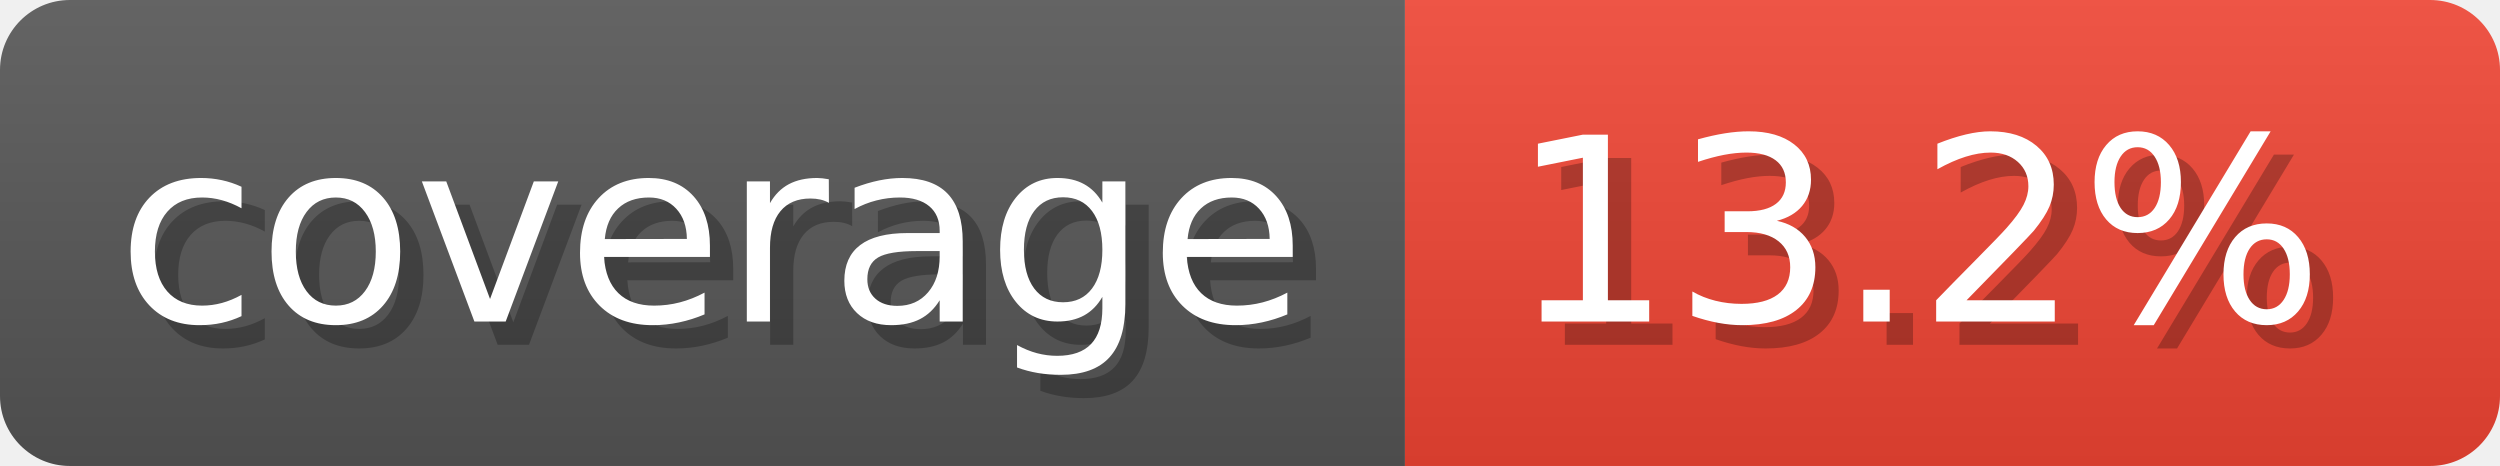
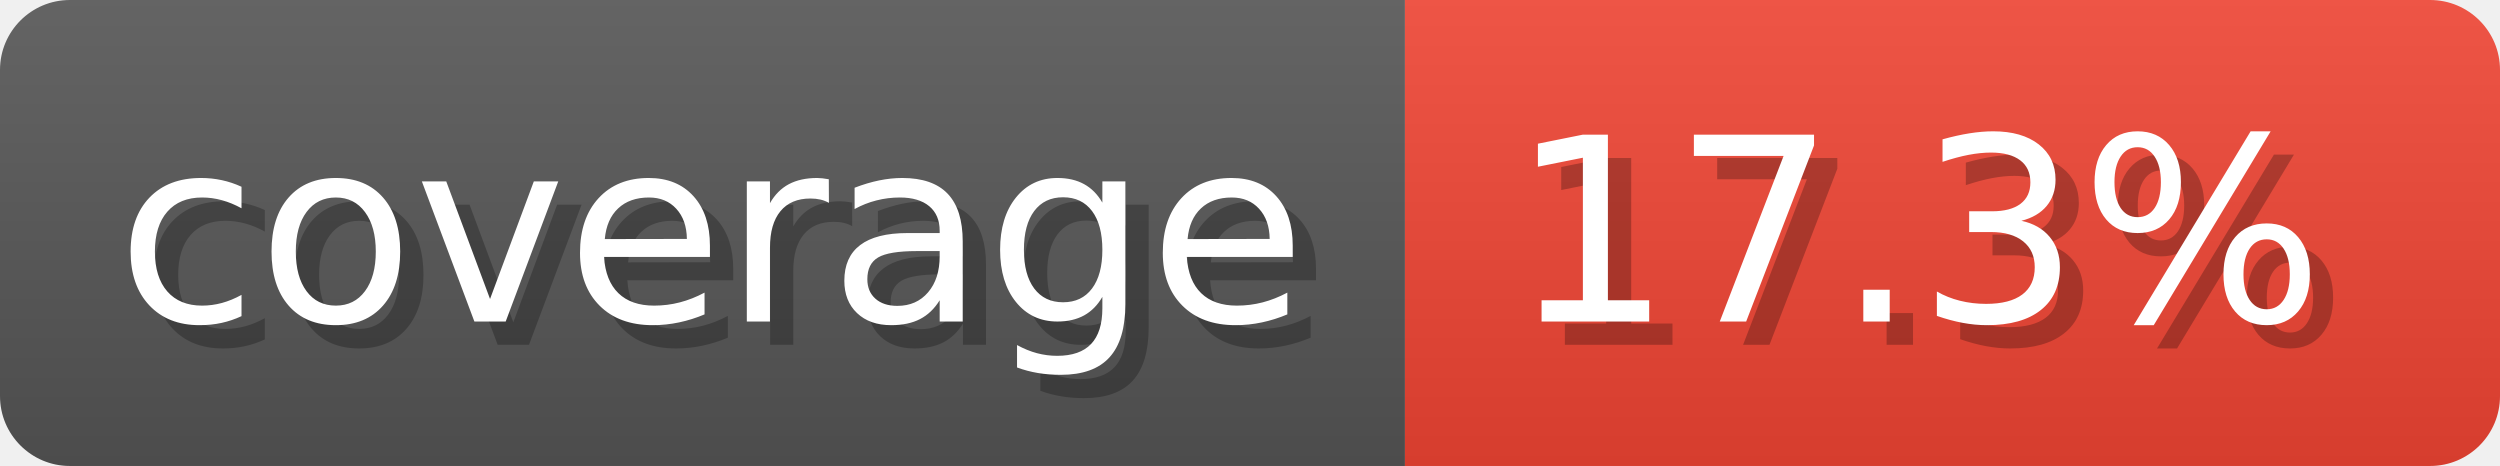
- <svg xmlns="http://www.w3.org/2000/svg" width="107.3" height="20" viewBox="0 0 1073 200" role="img" aria-label="coverage: 13.2%">
-   <linearGradient id="LhGsS" x2="0" y2="100%">
+ <svg xmlns="http://www.w3.org/2000/svg" width="107.3" height="20" viewBox="0 0 1073 200" role="img" aria-label="coverage: 17.3%">
+   <linearGradient id="IBHfE" x2="0" y2="100%">
    <stop offset="0" stop-opacity=".1" stop-color="#EEE" />
    <stop offset="1" stop-opacity=".1" />
  </linearGradient>
-   <mask id="ZCFMc">
+   <mask id="mAXmv">
    <rect width="1073" height="200" rx="30" fill="#FFF" />
  </mask>
-   <g mask="url(#ZCFMc)">
+   <g mask="url(#mAXmv)">
    <rect width="603" height="200" fill="#555" />
    <rect width="470" height="200" fill="#E43" x="603" />
-     <rect width="1073" height="200" fill="url(#LhGsS)" />
+     <rect width="1073" height="200" fill="url(#IBHfE)" />
  </g>
  <g aria-hidden="true" text-anchor="start" font-family="Verdana,DejaVu Sans,sans-serif" font-size="110">
    <text x="60" y="148" textLength="503" fill="#000" opacity="0.25">coverage</text>
    <text x="50" y="138" textLength="503" fill="#fff">coverage</text>
-     <text x="658" y="148" textLength="370" fill="#000" opacity="0.25">13.2%</text>
-     <text x="648" y="138" textLength="370" fill="#fff">13.2%</text>
+     <text x="658" y="148" textLength="370" fill="#000" opacity="0.25">17.3%</text>
+     <text x="648" y="138" textLength="370" fill="#fff">17.3%</text>
  </g>
</svg>
